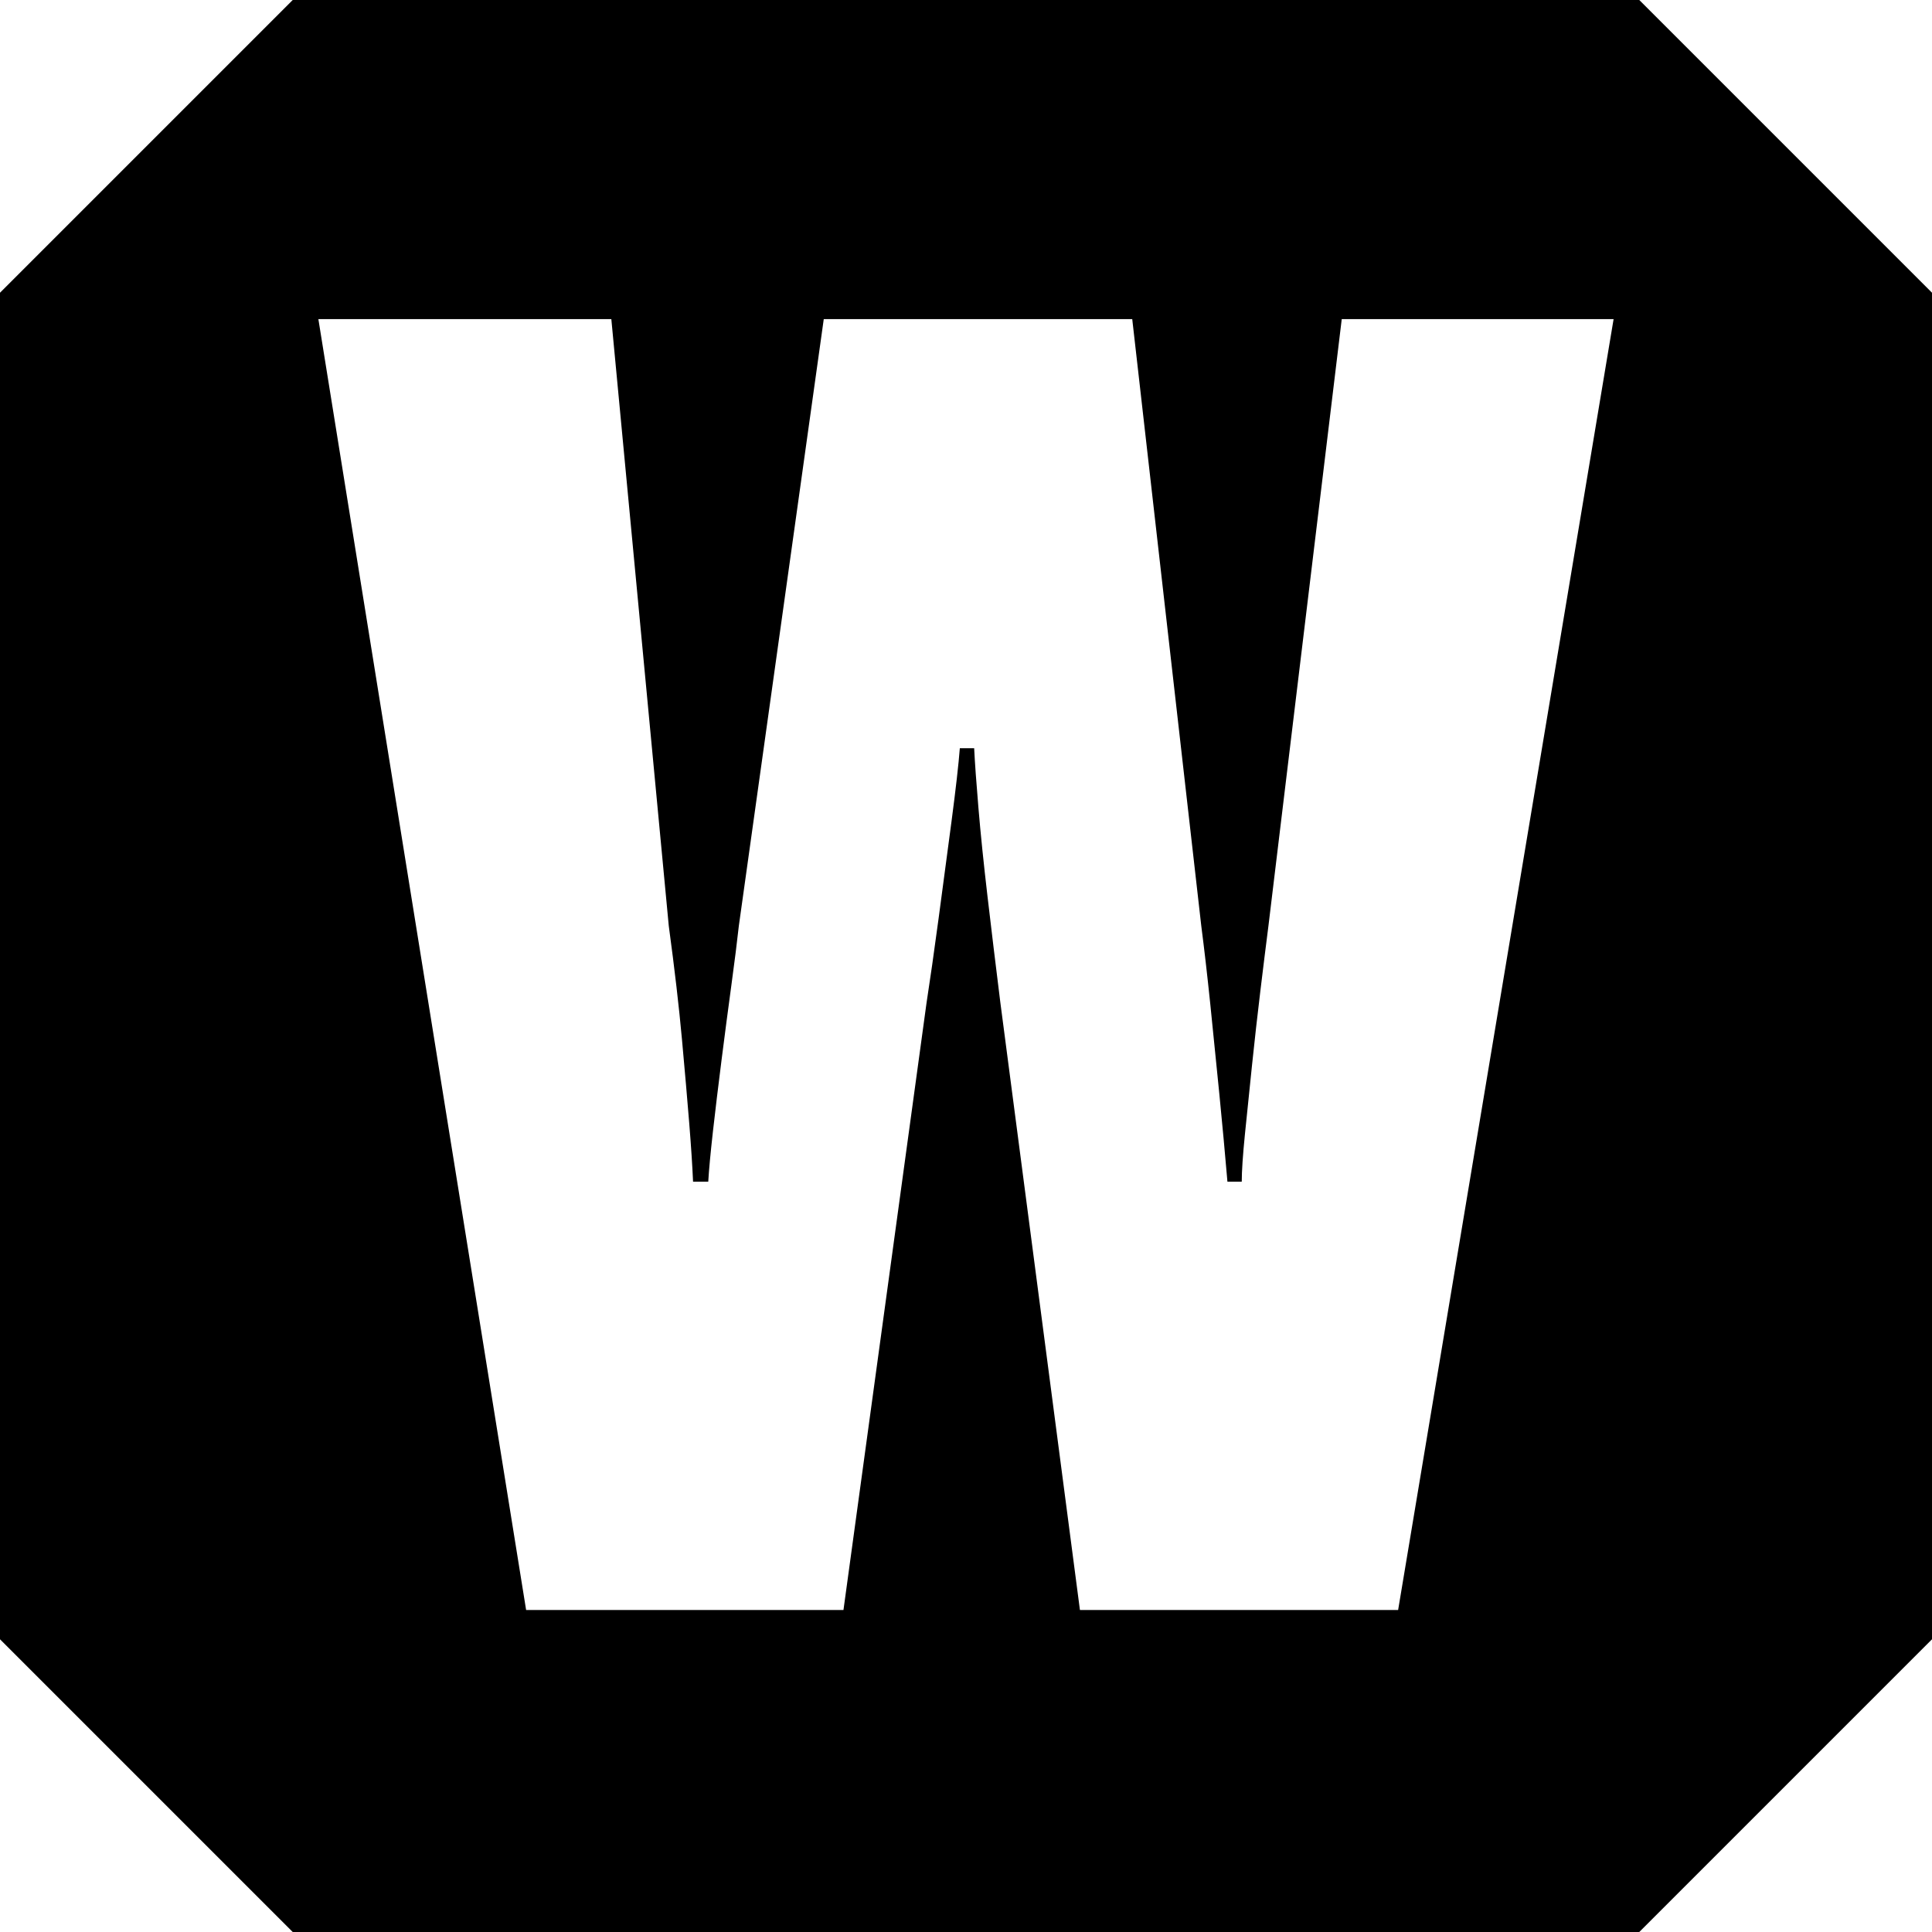
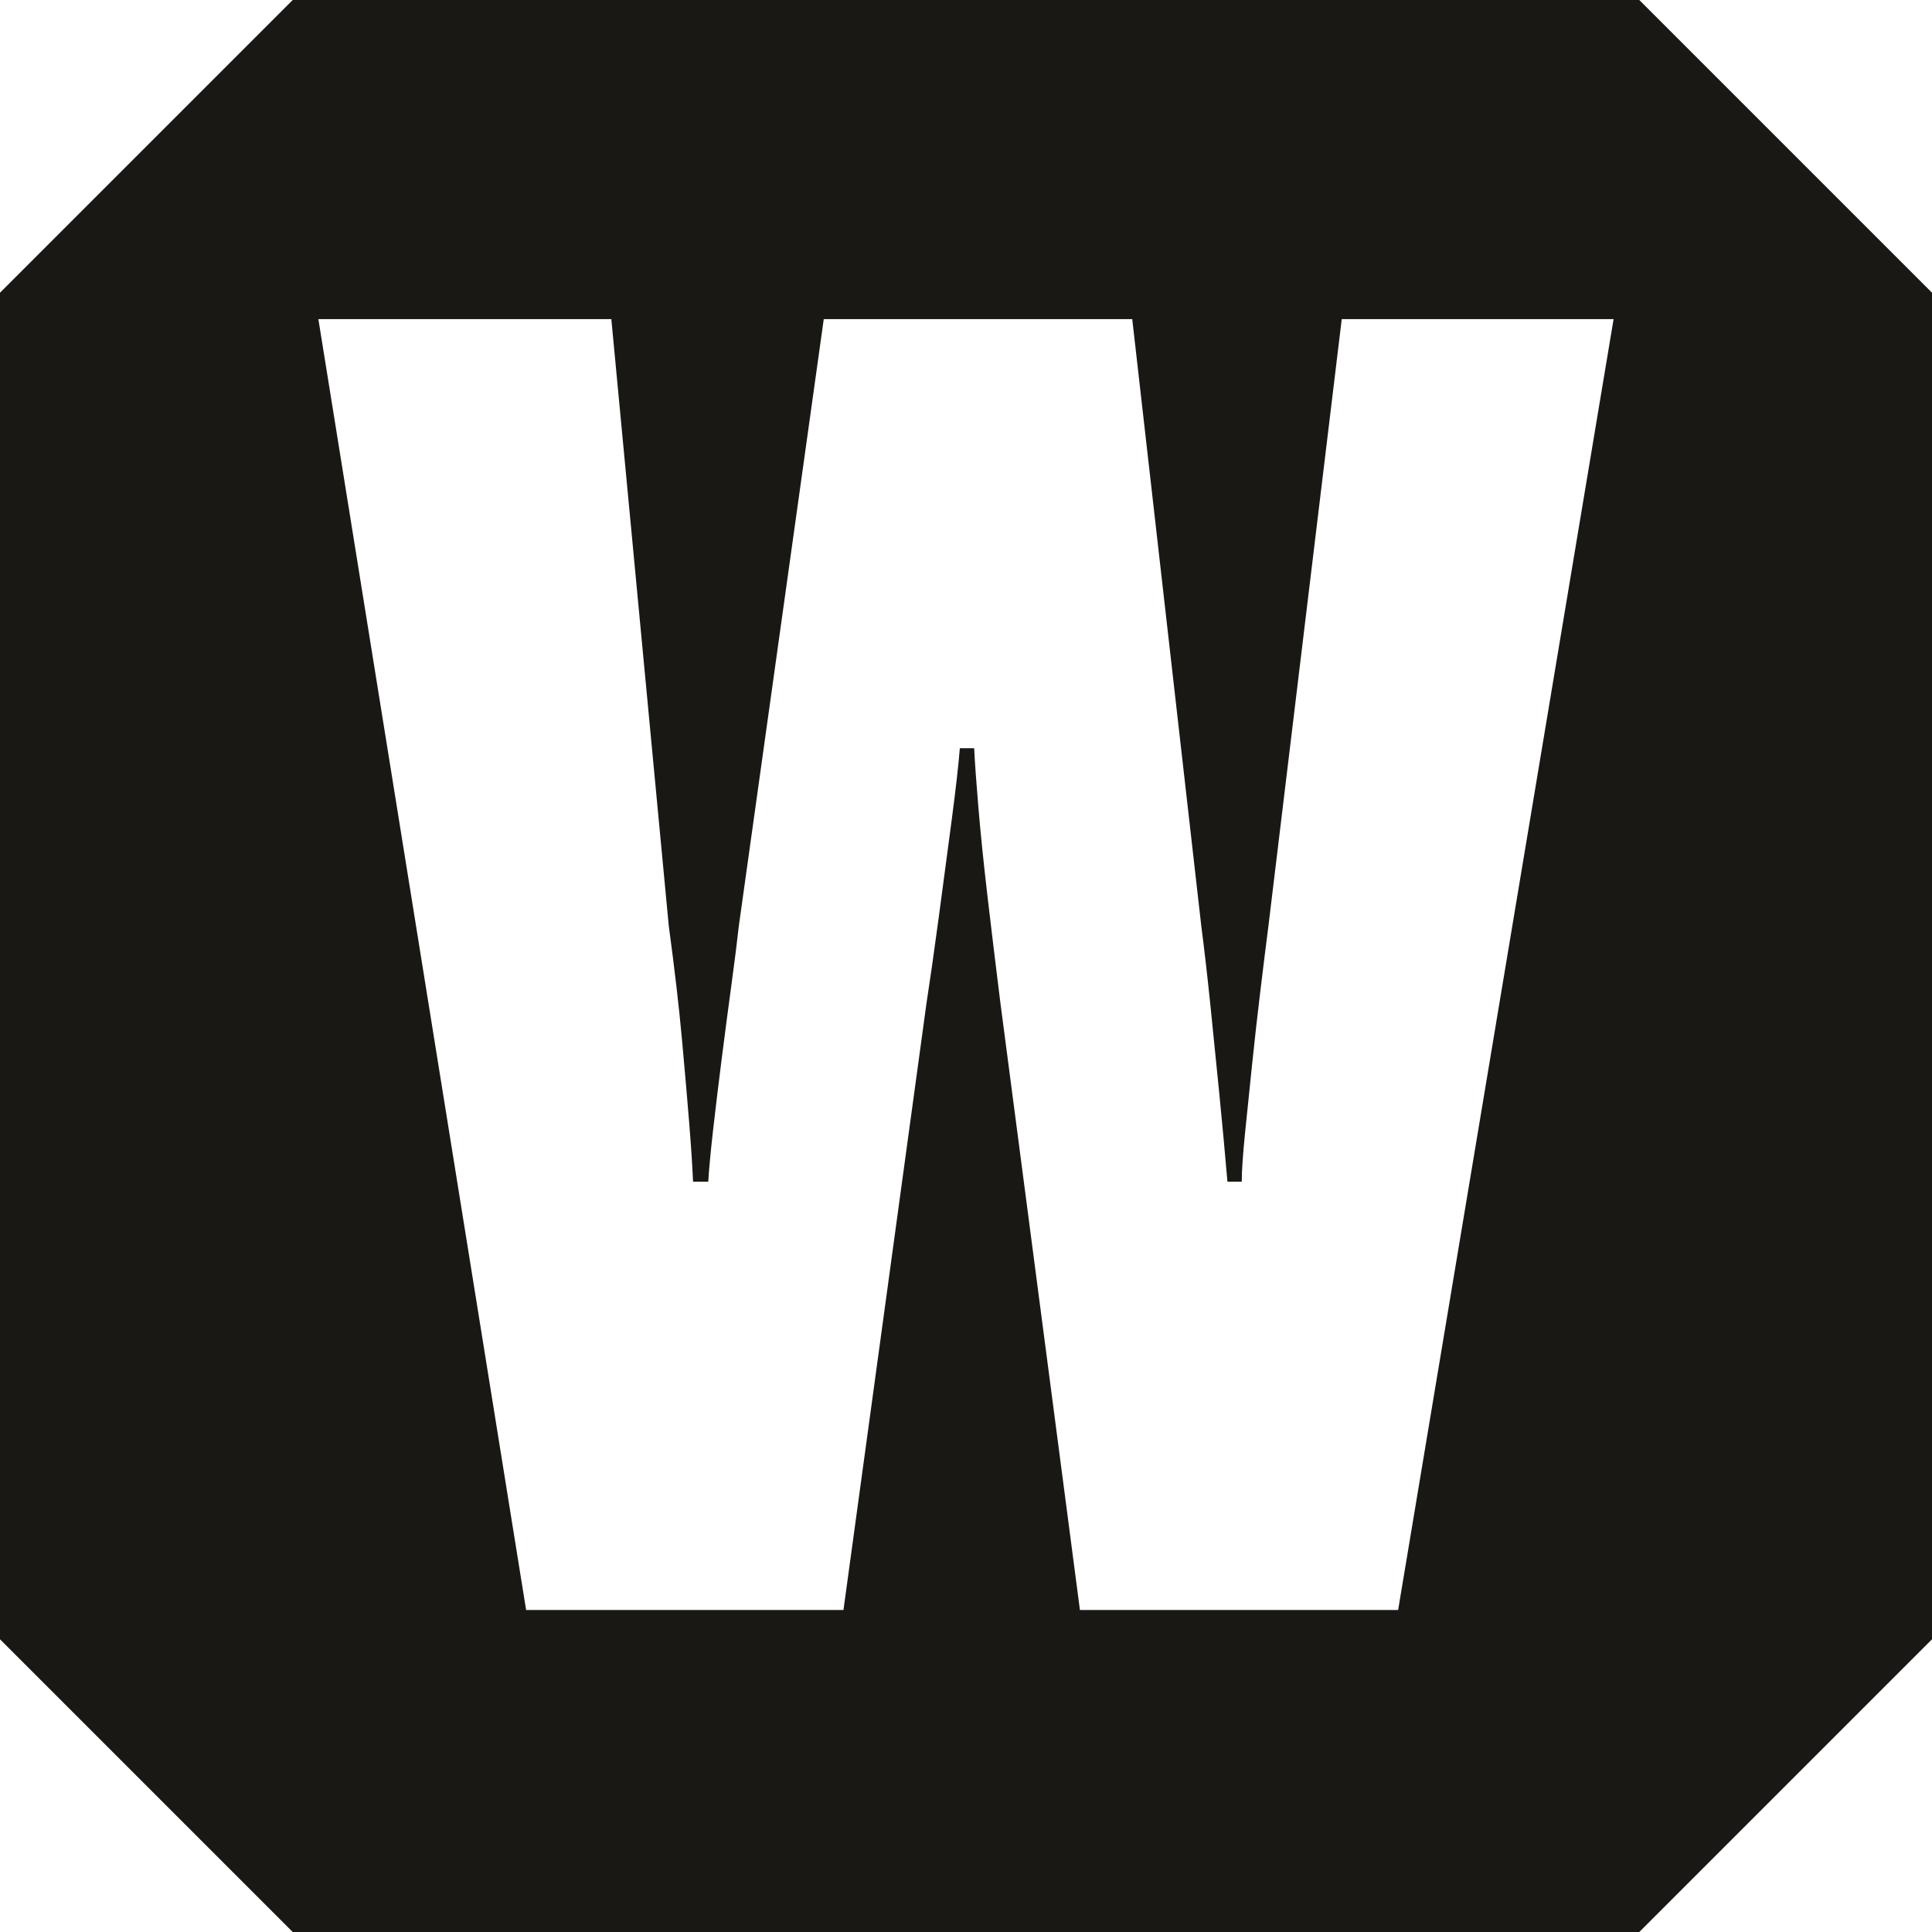
- <svg xmlns="http://www.w3.org/2000/svg" viewBox="0 0 66 66" role="img" aria-label="Well Kept">
-   <path fill-rule="evenodd" fill="currentColor" d="M10 0 H56 L66 10 V56 L56 66 H10 L0 56 V10 Z M17.973 55 10.876 10.901H20.884L22.846 31.627Q23.145 33.838 23.297 35.508Q23.449 37.178 23.545 38.369Q23.641 39.561 23.676 40.369H24.195Q24.23 39.764 24.355 38.65Q24.481 37.536 24.65 36.205Q24.819 34.874 24.986 33.648Q25.153 32.421 25.24 31.627L28.141 10.901H38.679L41.037 31.627Q41.189 32.795 41.344 34.292Q41.498 35.789 41.653 37.358Q41.808 38.927 41.931 40.369H42.42Q42.42 39.834 42.528 38.752Q42.636 37.67 42.771 36.386Q42.905 35.101 43.057 33.843Q43.209 32.585 43.332 31.627L45.836 10.901H55.123L47.762 55H36.892L34.173 34.245Q33.933 32.322 33.734 30.618Q33.535 28.913 33.425 27.601Q33.314 26.289 33.279 25.561H32.789Q32.725 26.388 32.509 28.03Q32.293 29.673 32.062 31.389Q31.831 33.106 31.65 34.274L28.814 55Z" />
+ <svg xmlns="http://www.w3.org/2000/svg" viewBox="0 0 66 66" role="img" aria-label="Tappet">
+   <style>
+     .wk-plate { fill: #1A1815; }
+     @media (prefers-color-scheme: dark) { .wk-plate { fill: #F5F3F0; } }
+   </style>
+   <path fill-rule="evenodd" class="wk-plate" d="M10 0 H56 L66 10 V56 L56 66 H10 L0 56 V10 Z M17.973 55 10.876 10.901H20.884L22.846 31.627Q23.145 33.838 23.297 35.508Q23.449 37.178 23.545 38.369Q23.641 39.561 23.676 40.369H24.195Q24.23 39.764 24.355 38.65Q24.481 37.536 24.65 36.205Q24.819 34.874 24.986 33.648Q25.153 32.421 25.24 31.627L28.141 10.901H38.679L41.037 31.627Q41.189 32.795 41.344 34.292Q41.498 35.789 41.653 37.358Q41.808 38.927 41.931 40.369H42.42Q42.42 39.834 42.528 38.752Q42.636 37.67 42.771 36.386Q42.905 35.101 43.057 33.843Q43.209 32.585 43.332 31.627L45.836 10.901H55.123L47.762 55H36.892L34.173 34.245Q33.933 32.322 33.734 30.618Q33.535 28.913 33.425 27.601Q33.314 26.289 33.279 25.561H32.789Q32.725 26.388 32.509 28.03Q32.293 29.673 32.062 31.389Q31.831 33.106 31.65 34.274L28.814 55Z" />
</svg>
